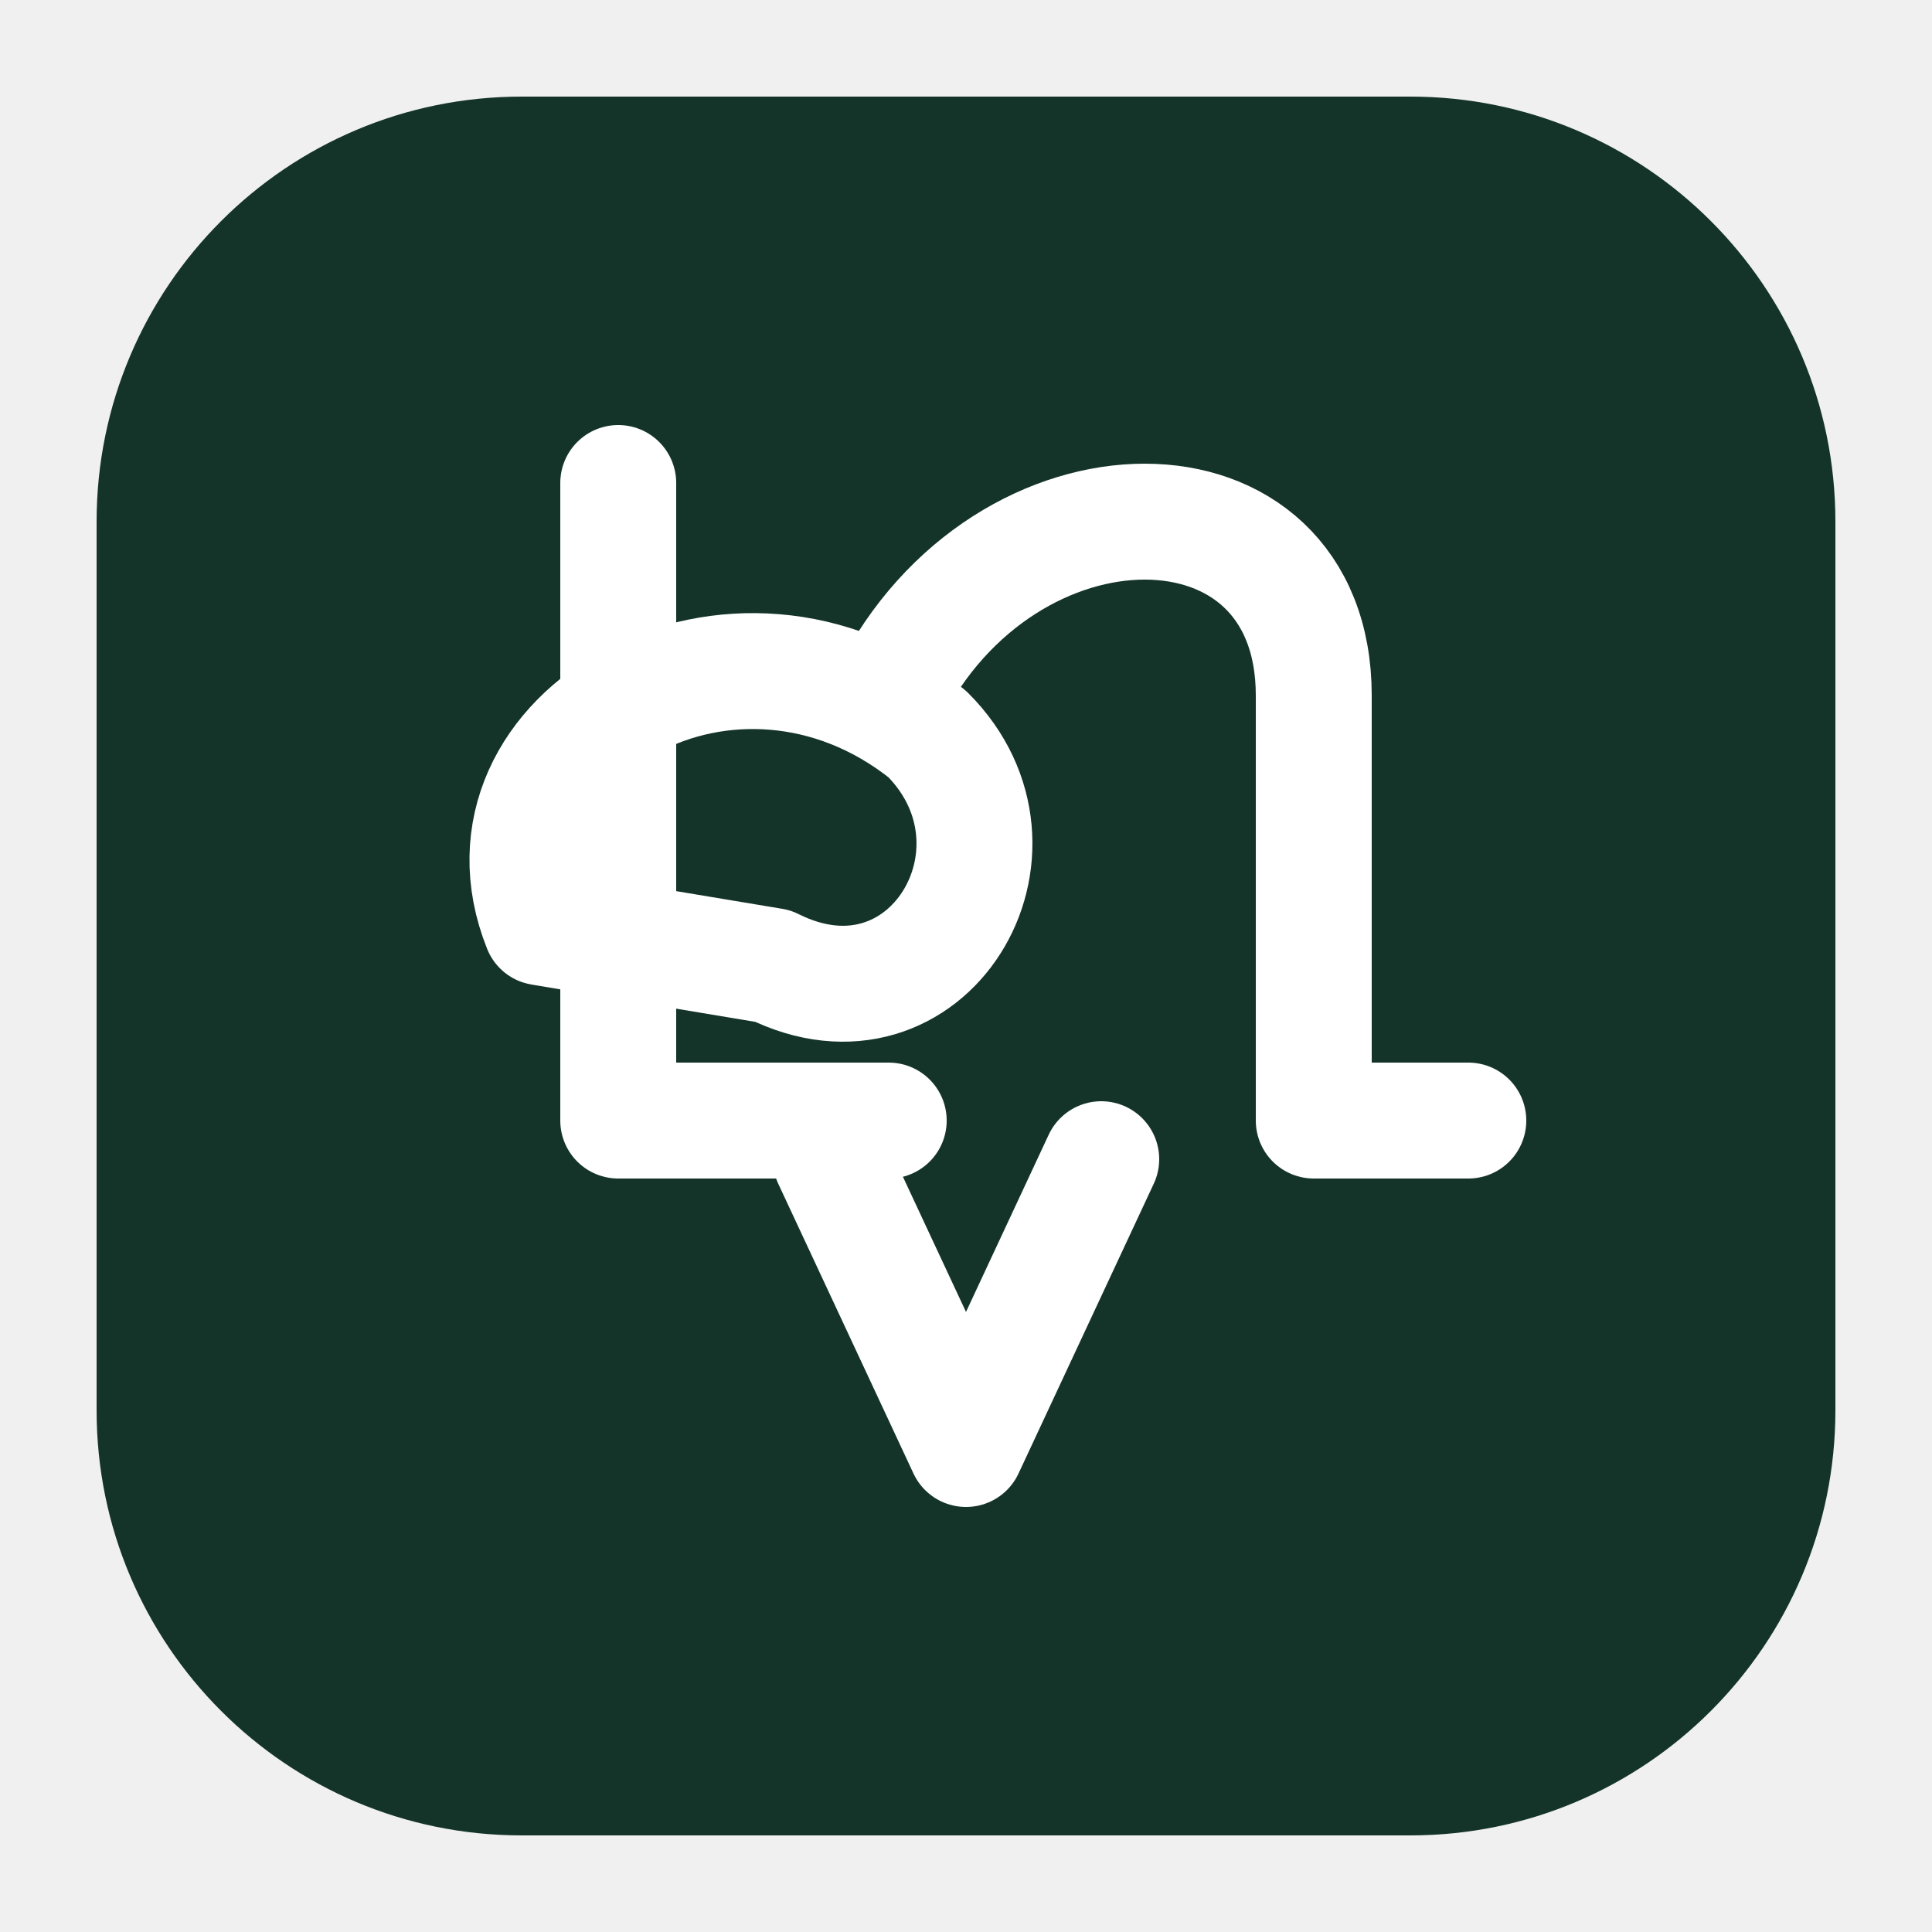
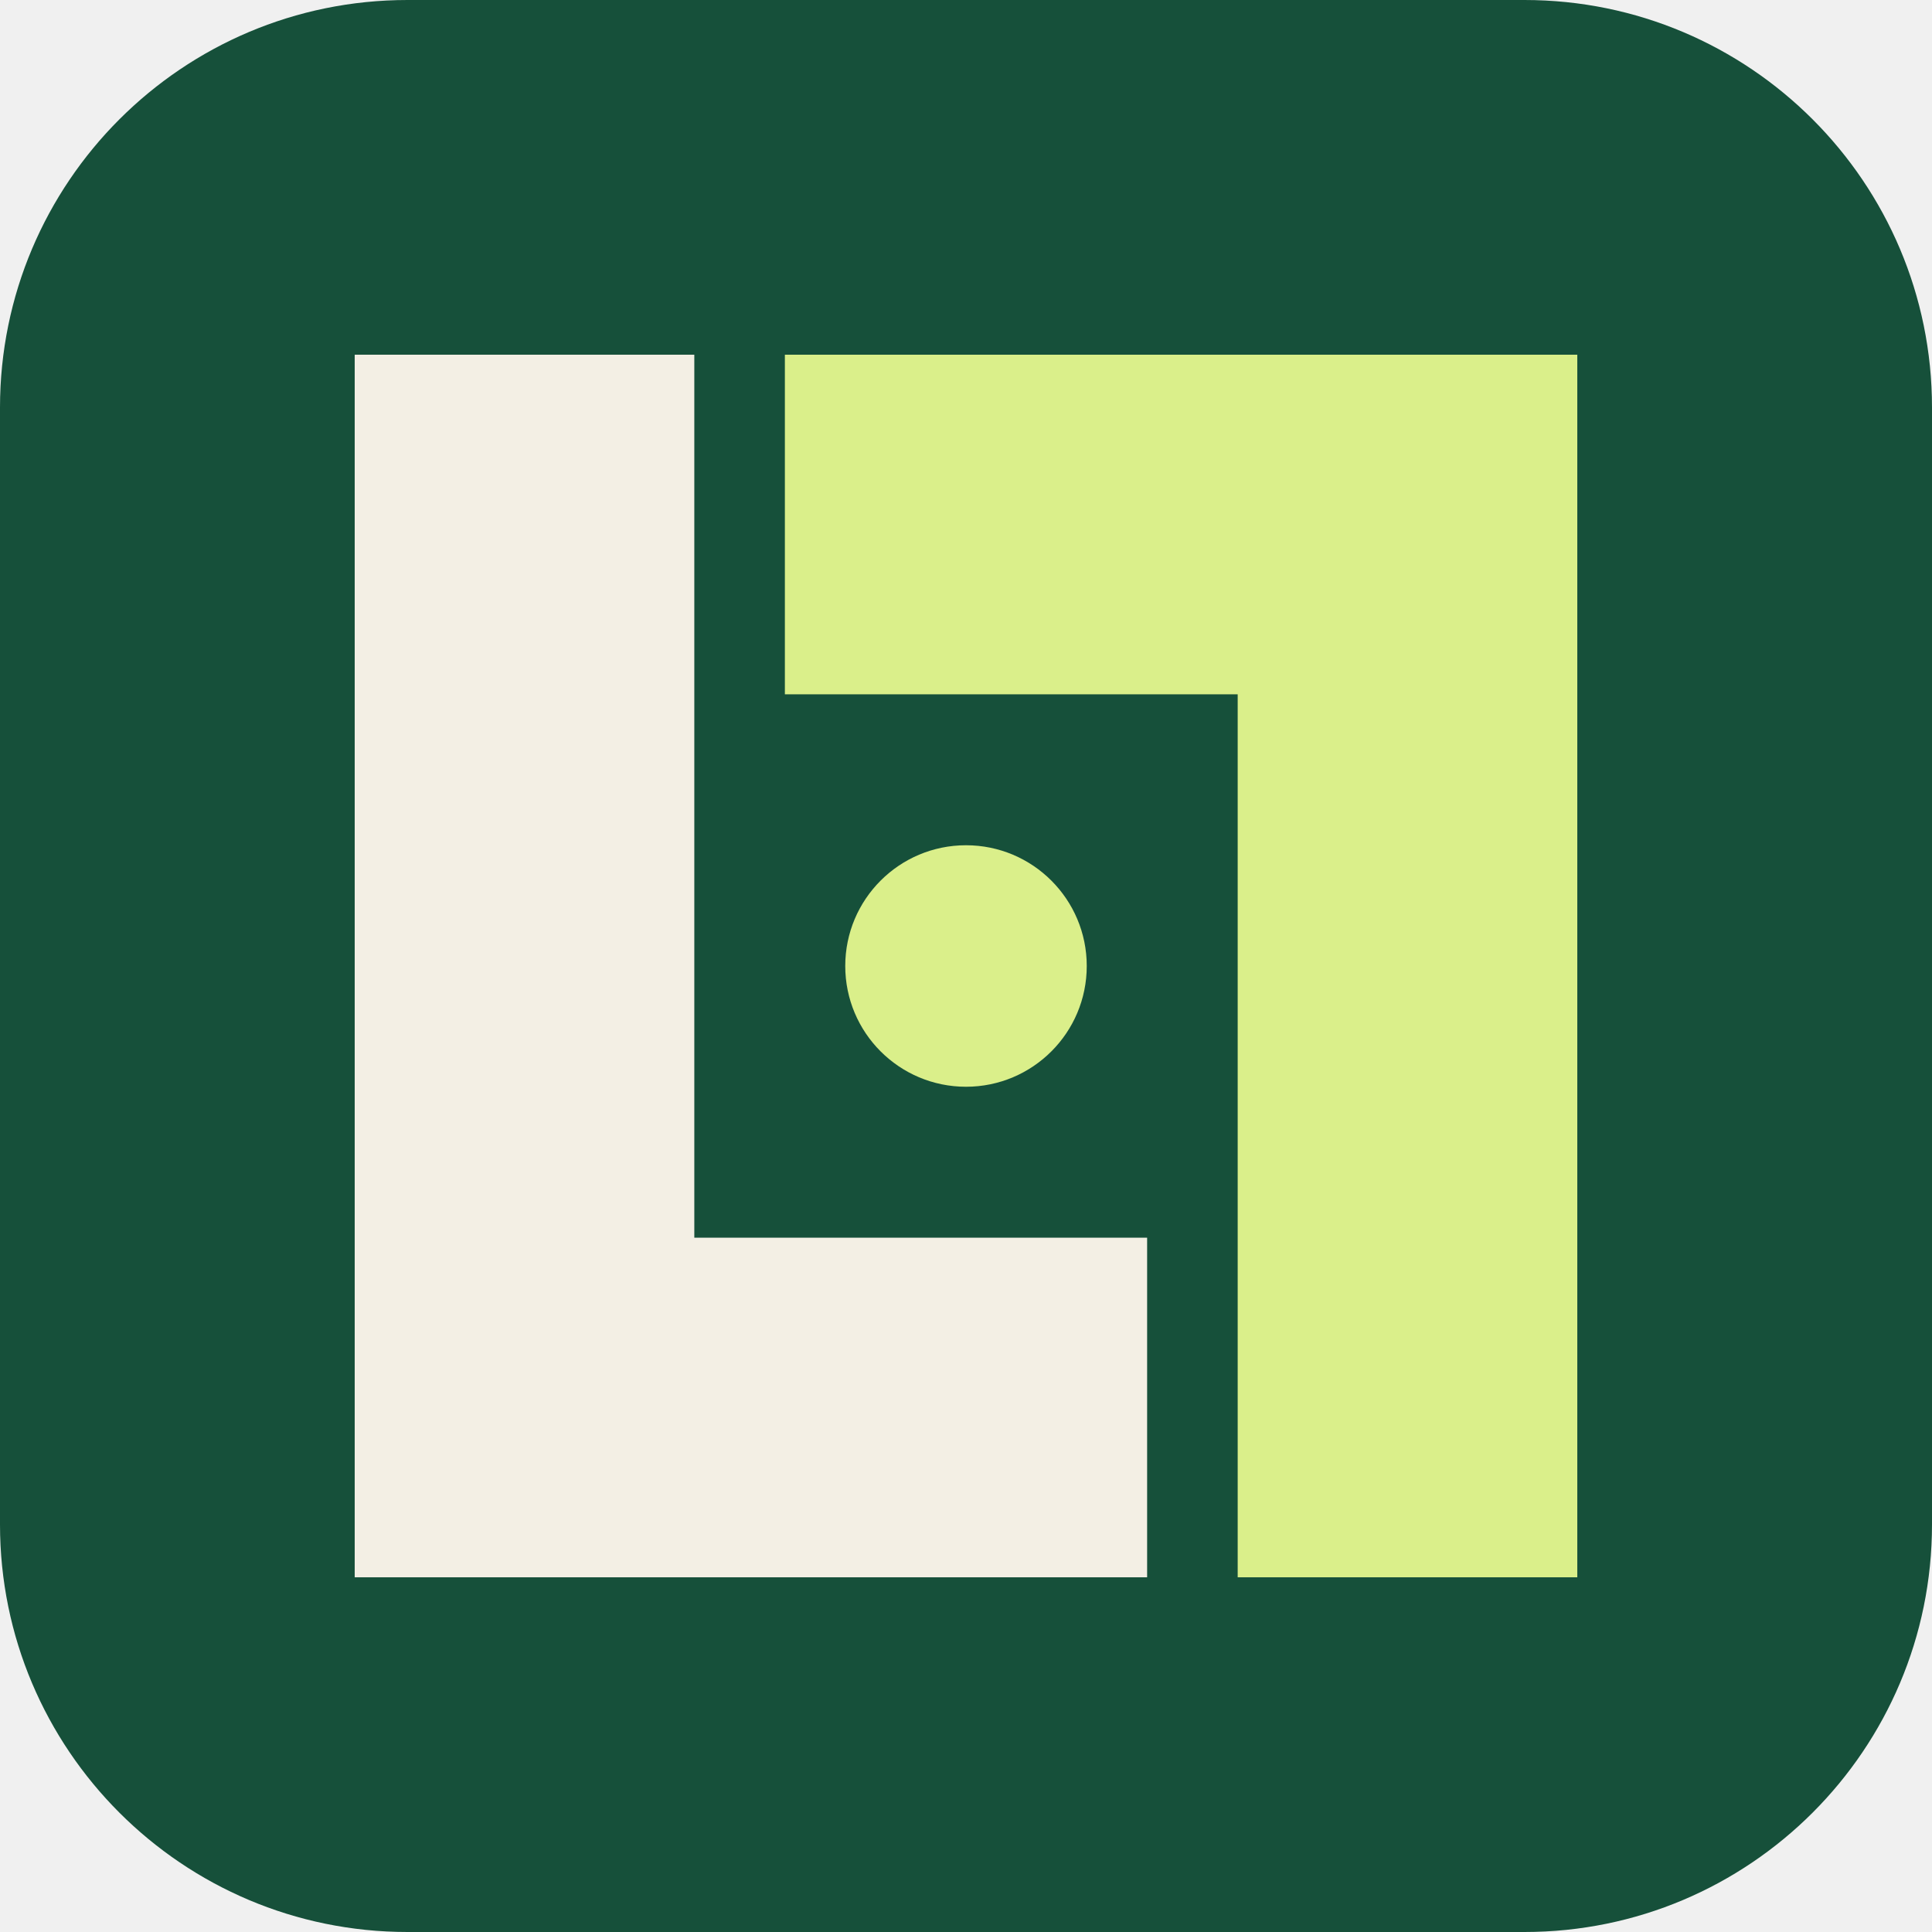
- <svg xmlns="http://www.w3.org/2000/svg" viewBox="0 0 100 100" width="100%" height="100%">
-   <defs>
-     <style>
-       .stroke-main {
-         fill: none;
-         stroke: #ffffff;
-         stroke-width: 6;
-         stroke-linecap: round;
-         stroke-linejoin: round;
-       }
-     </style>
-   </defs>
-   <rect x="5" y="5" width="90" height="90" rx="22" ry="22" fill="#14342a" />
-   <g class="stroke-main">
-     <path d="M 32 25 L 32 58 L 46 58" />
-     <path d="M 28 48 C 24 38, 38 30, 48 38 C 54 44, 48 54, 40 50 Z" />
-     <path d="M 46 36 C 52 24, 68 24, 68 36 L 68 58 L 76 58" />
-     <path d="M 43 60 L 50 75 L 57 60" />
-   </g>
+ <svg xmlns="http://www.w3.org/2000/svg" viewBox="0 0 256 256" width="256" height="256">
+   <rect width="256" height="256" rx="54" fill="#16503a" />
+   <path d="M 47,47 H 92 V 164 H 152 V 209 H 47 Z" fill="#f3efe4" />
+   <path d="M 104,47 H 209 V 209 H 164 V 92 H 104 Z" fill="#daef8a" />
+   <circle cx="128" cy="128" r="16" fill="#daef8a" />
</svg>
